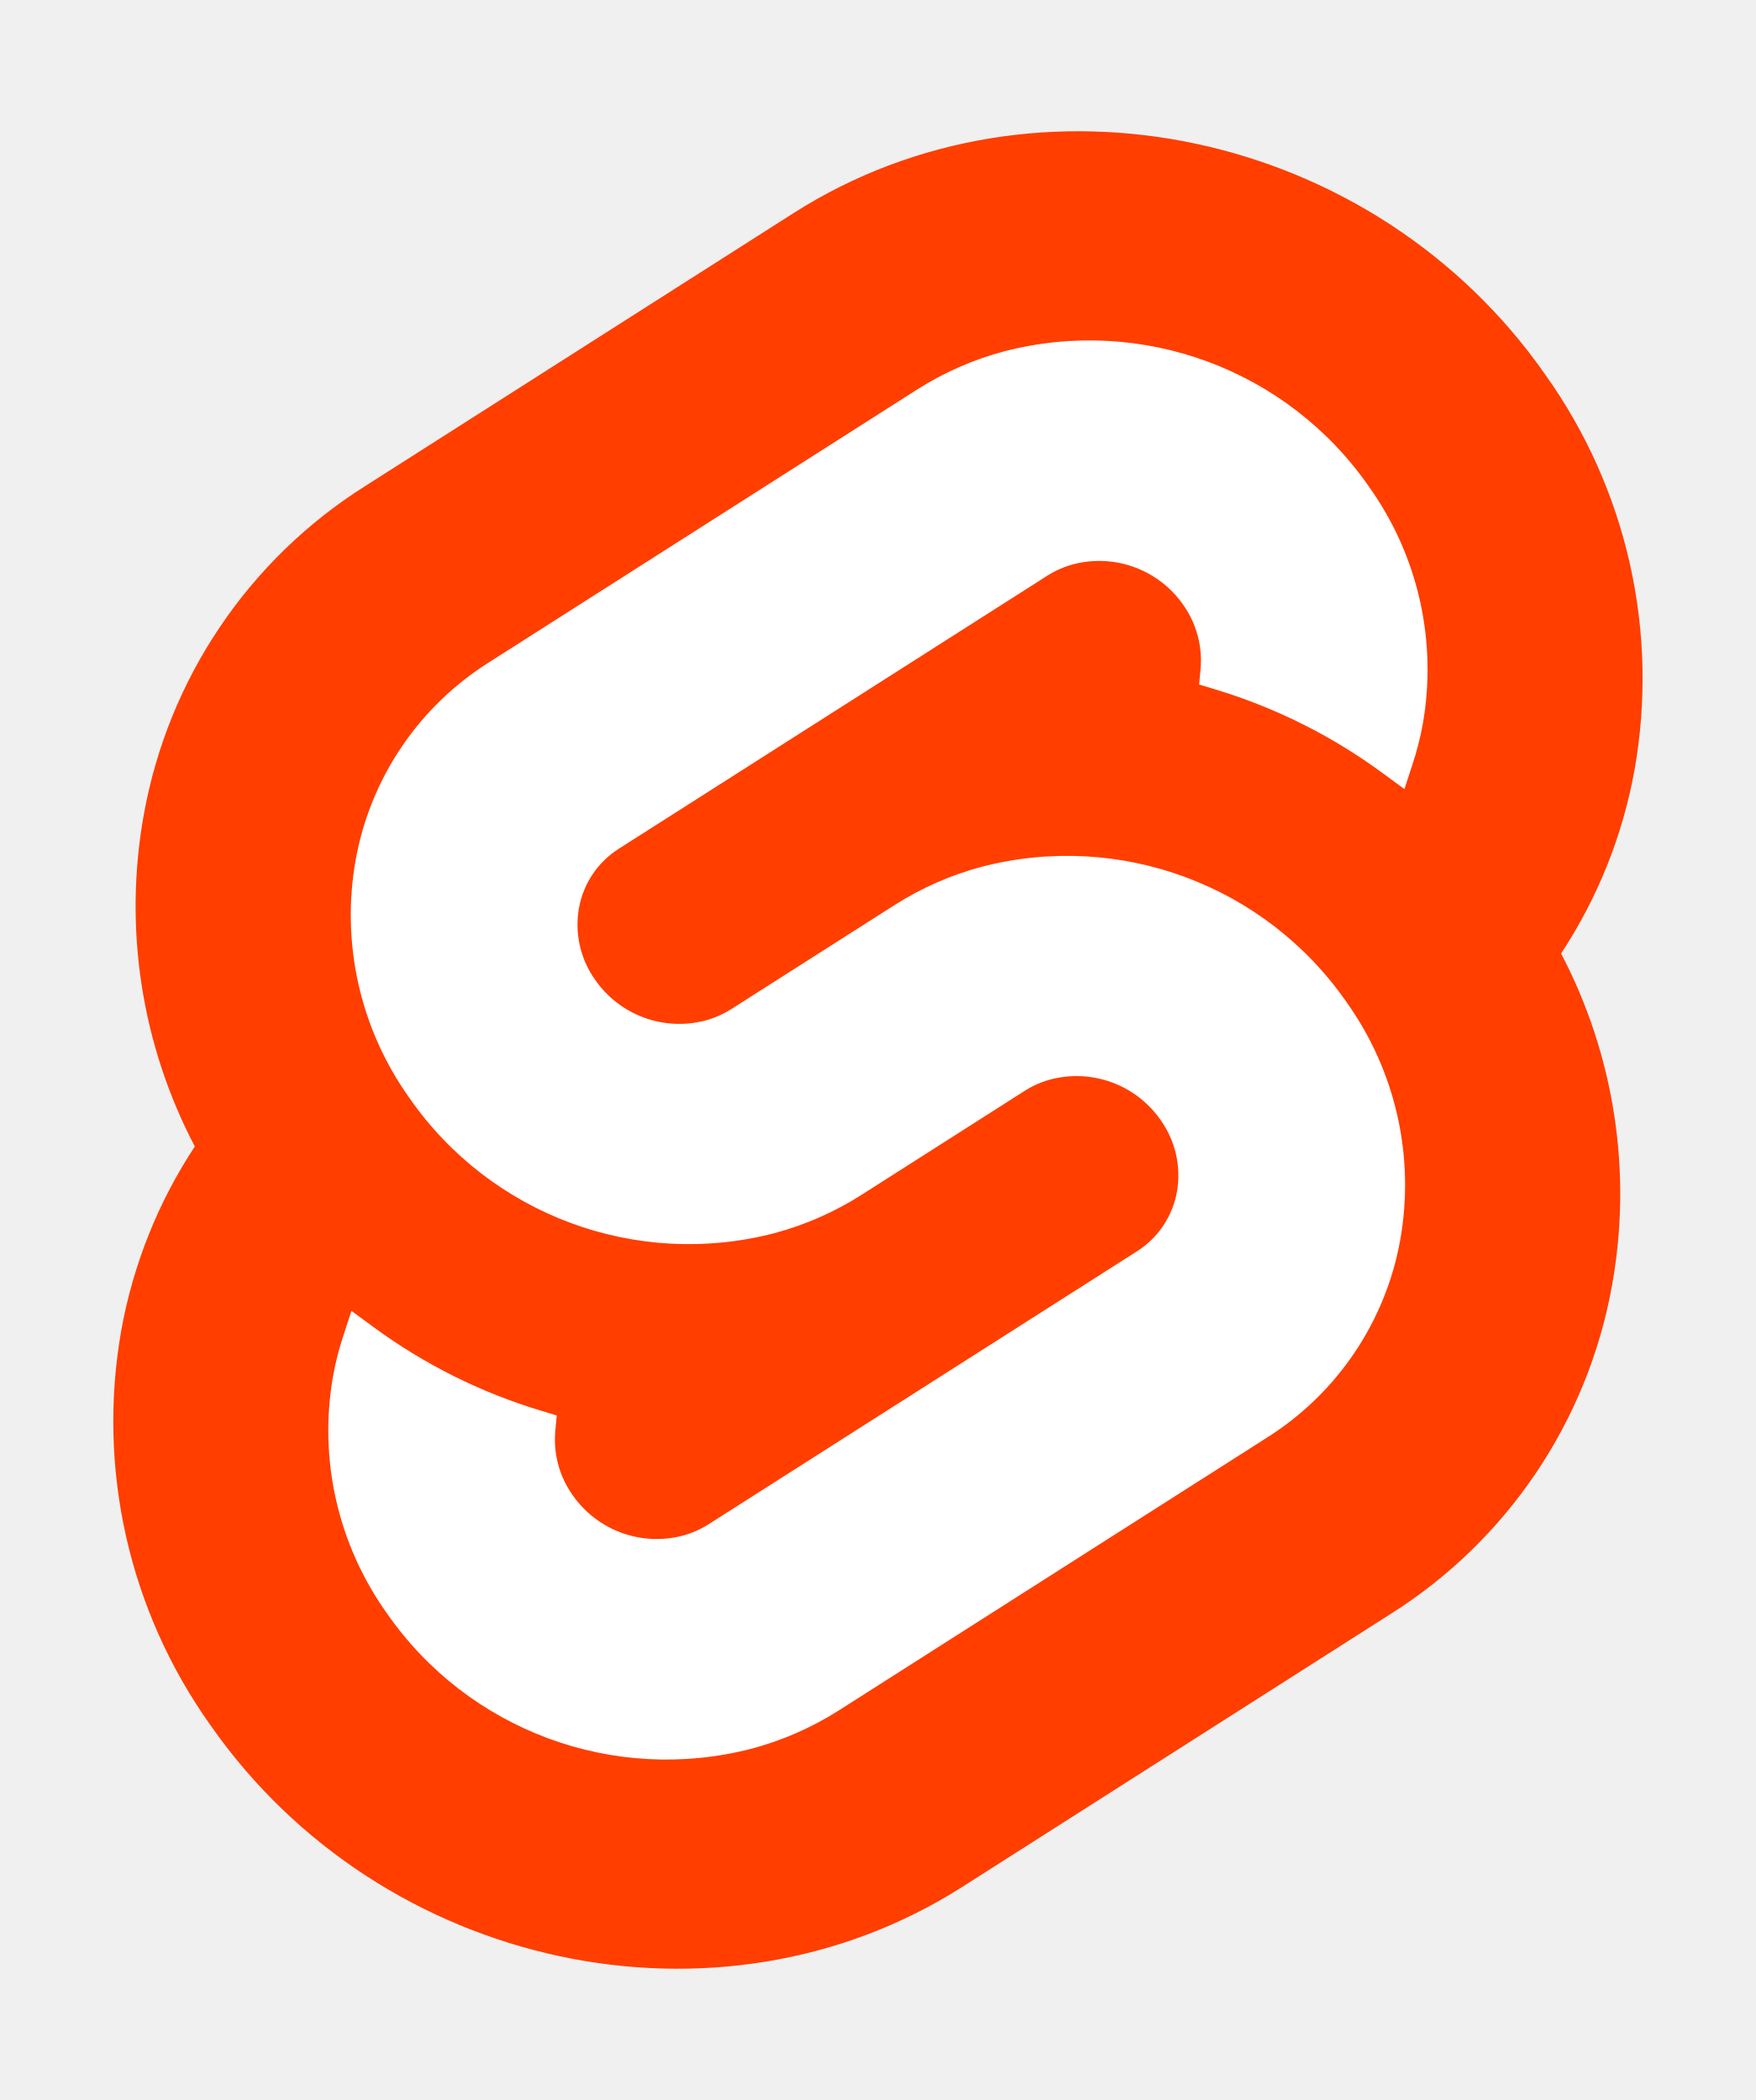
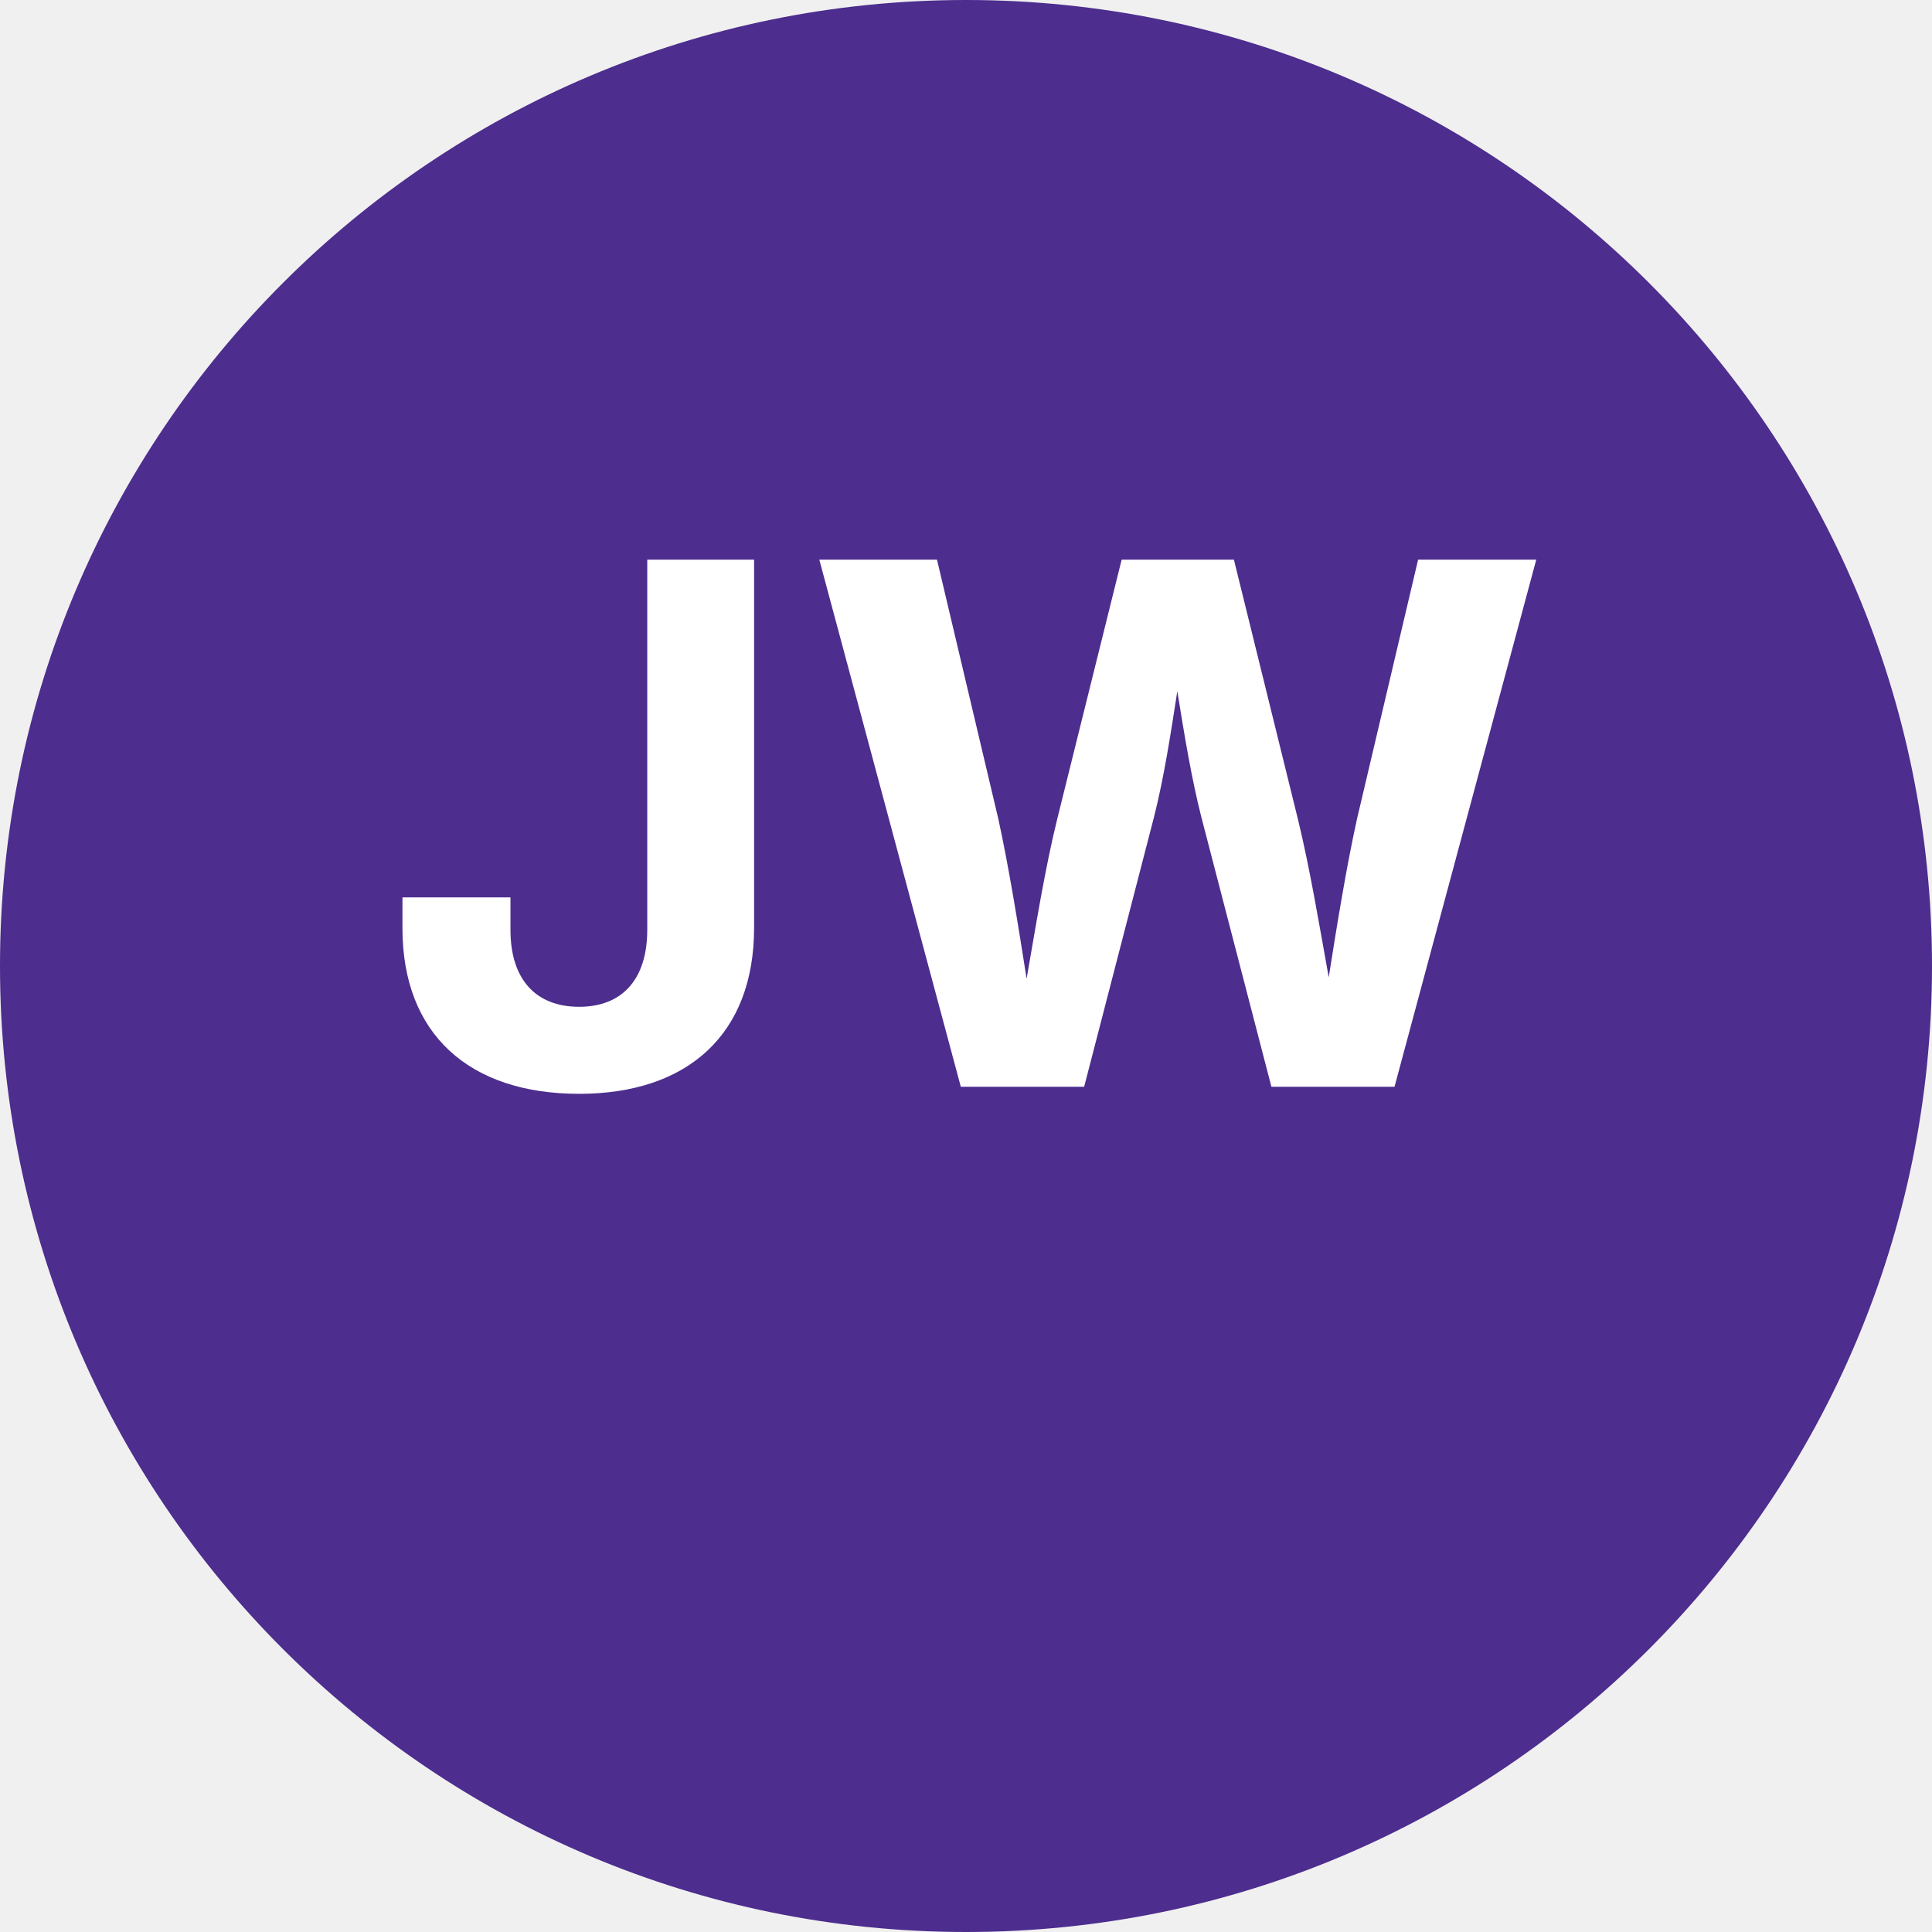
- <svg xmlns="http://www.w3.org/2000/svg" width="107" height="128" viewBox="0 0 107 128">
-   <path d="M94.157 22.819c-10.4-14.885-30.94-19.297-45.792-9.835L22.282 29.608A29.92 29.92 0 0 0 8.764 49.65a31.5 31.5 0 0 0 3.108 20.231 30 30 0 0 0-4.477 11.183 31.9 31.9 0 0 0 5.448 24.116c10.402 14.887 30.942 19.297 45.791 9.835l26.083-16.624A29.92 29.92 0 0 0 98.235 78.35a31.53 31.53 0 0 0-3.105-20.232 30 30 0 0 0 4.474-11.182 31.88 31.88 0 0 0-5.447-24.116" style="fill:#ff3e00" />
-   <path d="M45.817 106.582a20.72 20.72 0 0 1-22.237-8.243 19.17 19.17 0 0 1-3.277-14.503 18 18 0 0 1 .624-2.435l.49-1.498 1.337.981a33.6 33.6 0 0 0 10.203 5.098l.97.294-.09.968a5.85 5.85 0 0 0 1.052 3.878 6.24 6.24 0 0 0 6.695 2.485 5.8 5.8 0 0 0 1.603-.704L69.27 76.28a5.43 5.43 0 0 0 2.45-3.631 5.8 5.8 0 0 0-.987-4.371 6.24 6.24 0 0 0-6.698-2.487 5.7 5.7 0 0 0-1.6.704l-9.953 6.345a19 19 0 0 1-5.296 2.326 20.72 20.72 0 0 1-22.237-8.243 19.17 19.17 0 0 1-3.277-14.502 17.99 17.99 0 0 1 8.13-12.052l26.081-16.623a19 19 0 0 1 5.3-2.329 20.72 20.72 0 0 1 22.237 8.243 19.17 19.17 0 0 1 3.277 14.503 18 18 0 0 1-.624 2.435l-.49 1.498-1.337-.98a33.6 33.6 0 0 0-10.203-5.1l-.97-.294.09-.968a5.86 5.86 0 0 0-1.052-3.878 6.24 6.24 0 0 0-6.696-2.485 5.8 5.8 0 0 0-1.602.704L37.73 51.72a5.42 5.42 0 0 0-2.449 3.63 5.79 5.79 0 0 0 .986 4.372 6.24 6.24 0 0 0 6.698 2.486 5.8 5.8 0 0 0 1.602-.704l9.952-6.342a19 19 0 0 1 5.295-2.328 20.72 20.72 0 0 1 22.237 8.242 19.17 19.17 0 0 1 3.277 14.503 18 18 0 0 1-8.13 12.053l-26.081 16.622a19 19 0 0 1-5.3 2.328" style="fill:#fff" />
+ <svg xmlns="http://www.w3.org/2000/svg" width="128" height="128" viewBox="0 0 128 128">
+   <circle cx="64" cy="64" r="64" fill="#4d2d8e" />
+   <text x="64" y="72" text-anchor="middle" font-family="-apple-system, BlinkMacSystemFont, 'Segoe UI', sans-serif" font-size="48" font-weight="700" fill="white">JW</text>
</svg>
